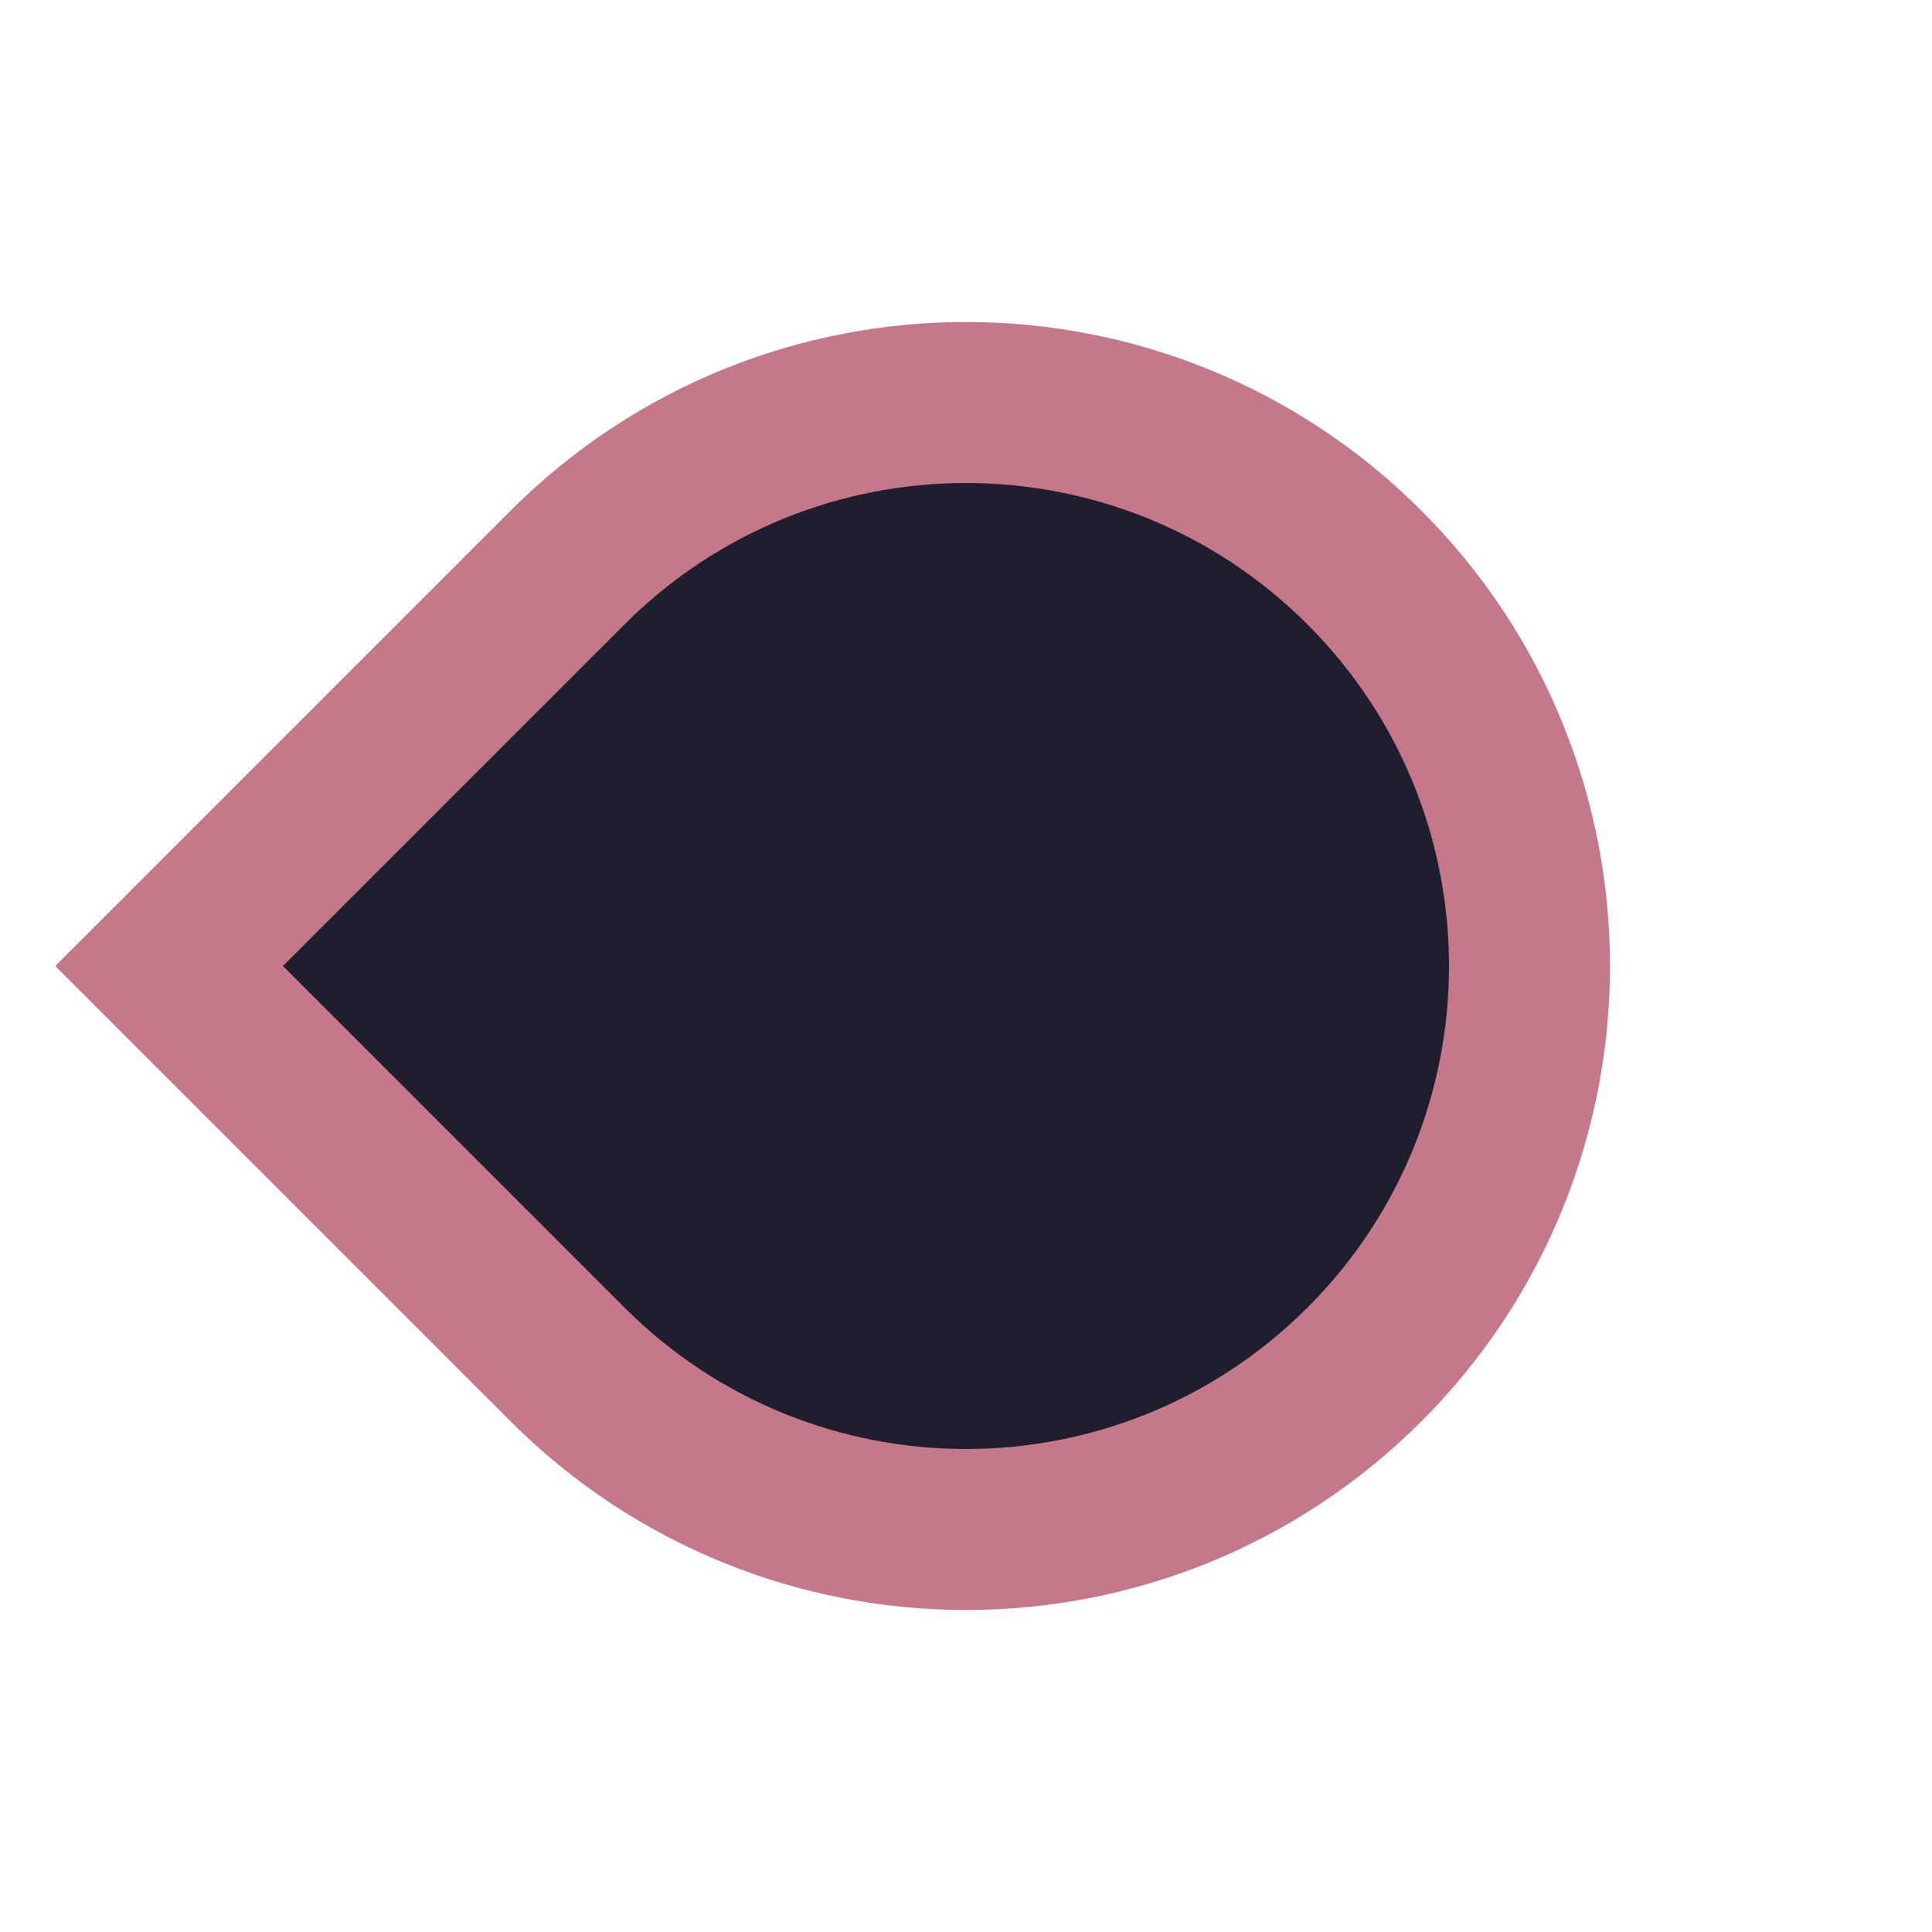
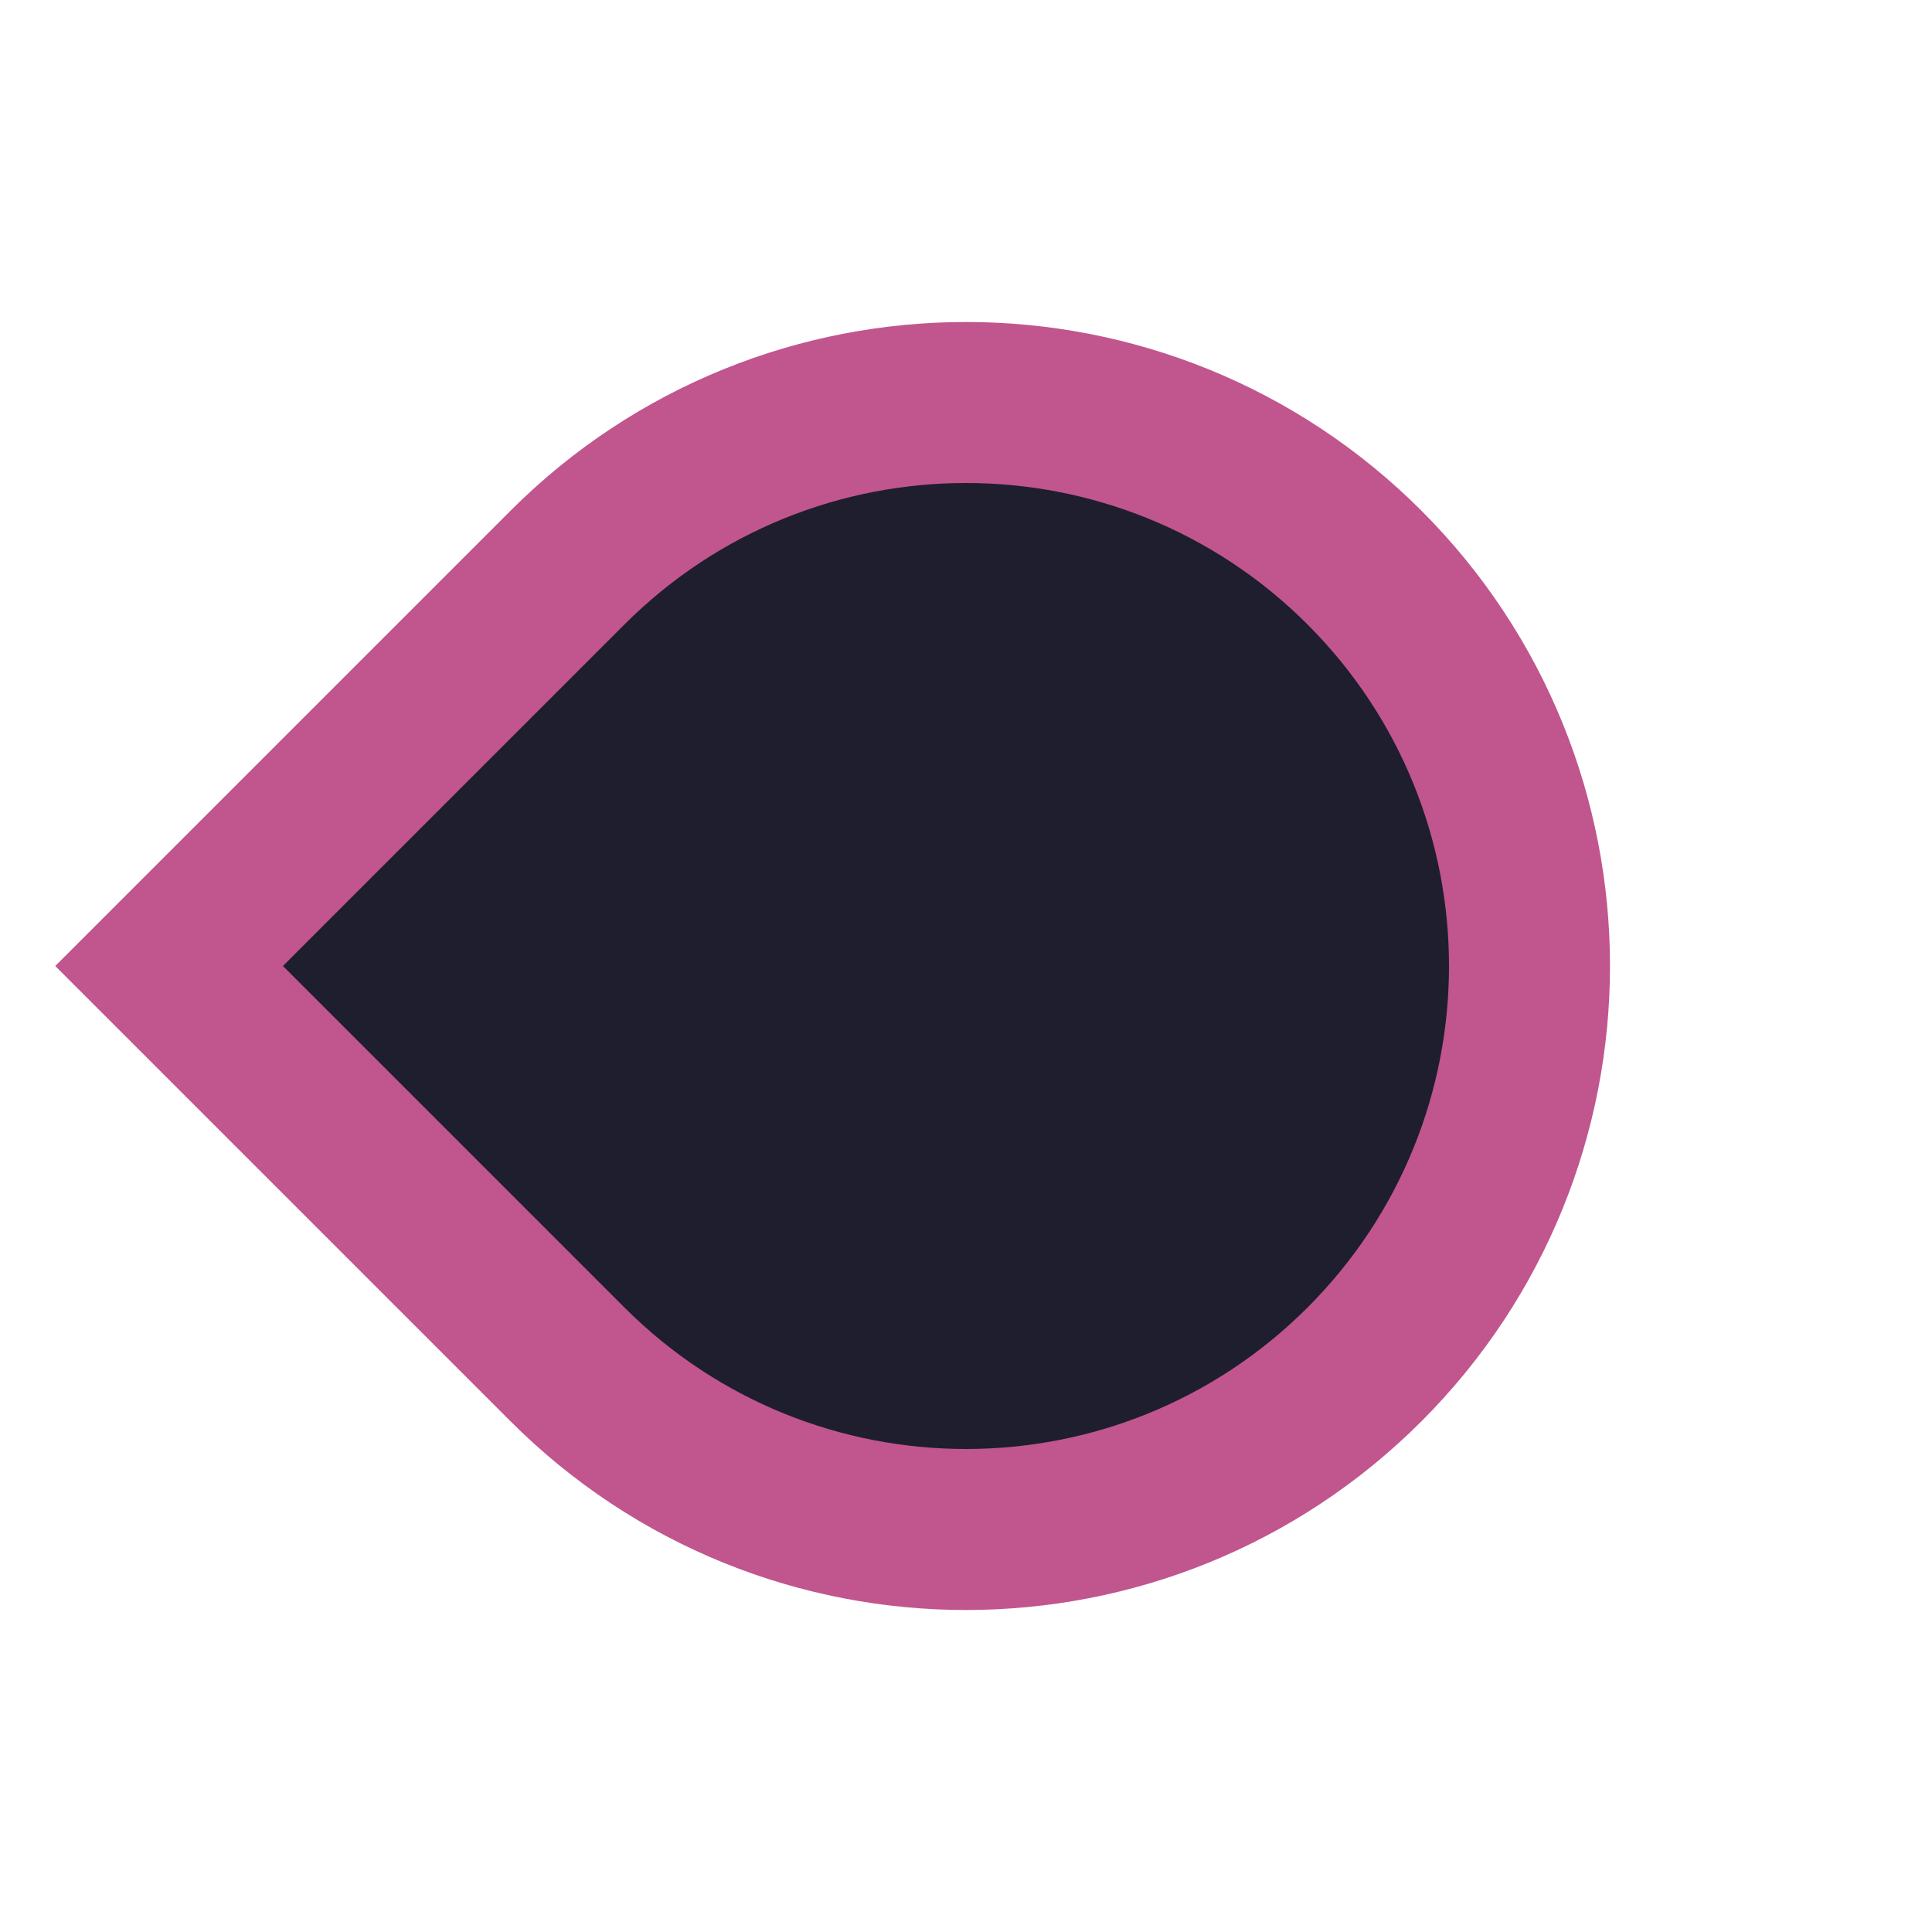
<svg xmlns="http://www.w3.org/2000/svg" width="48" height="48" version="1.1">
  <defs>
    <linearGradient id="color-base-dark" x1="4" x2="19.997" y1="4" y2="4" gradientUnits="userSpaceOnUse">
      <stop stop-color="#1e1e2e" offset="1" />
    </linearGradient>
    <linearGradient id="color-primary-light" x1="4" x2="19.997" y1="4" y2="4" gradientUnits="userSpaceOnUse">
-       <stop stop-color="#c5788a" offset="1" />
+       <stop stop-color="#c1558e" offset="1" />
    </linearGradient>
  </defs>
  <g id="scale-horz-marks-before-slider-dark" transform="matrix(0,-2,2,0,0,48)">
    <rect width="24" height="24" fill="none" />
    <path transform="rotate(45,12,12)" d="m6 6h6a6 6 0 1 1-6 6z" fill="url(#color-base-dark)" stroke="url(#color-primary-light)" stroke-linecap="round" stroke-width="4" style="paint-order:stroke fill markers" />
  </g>
</svg>
